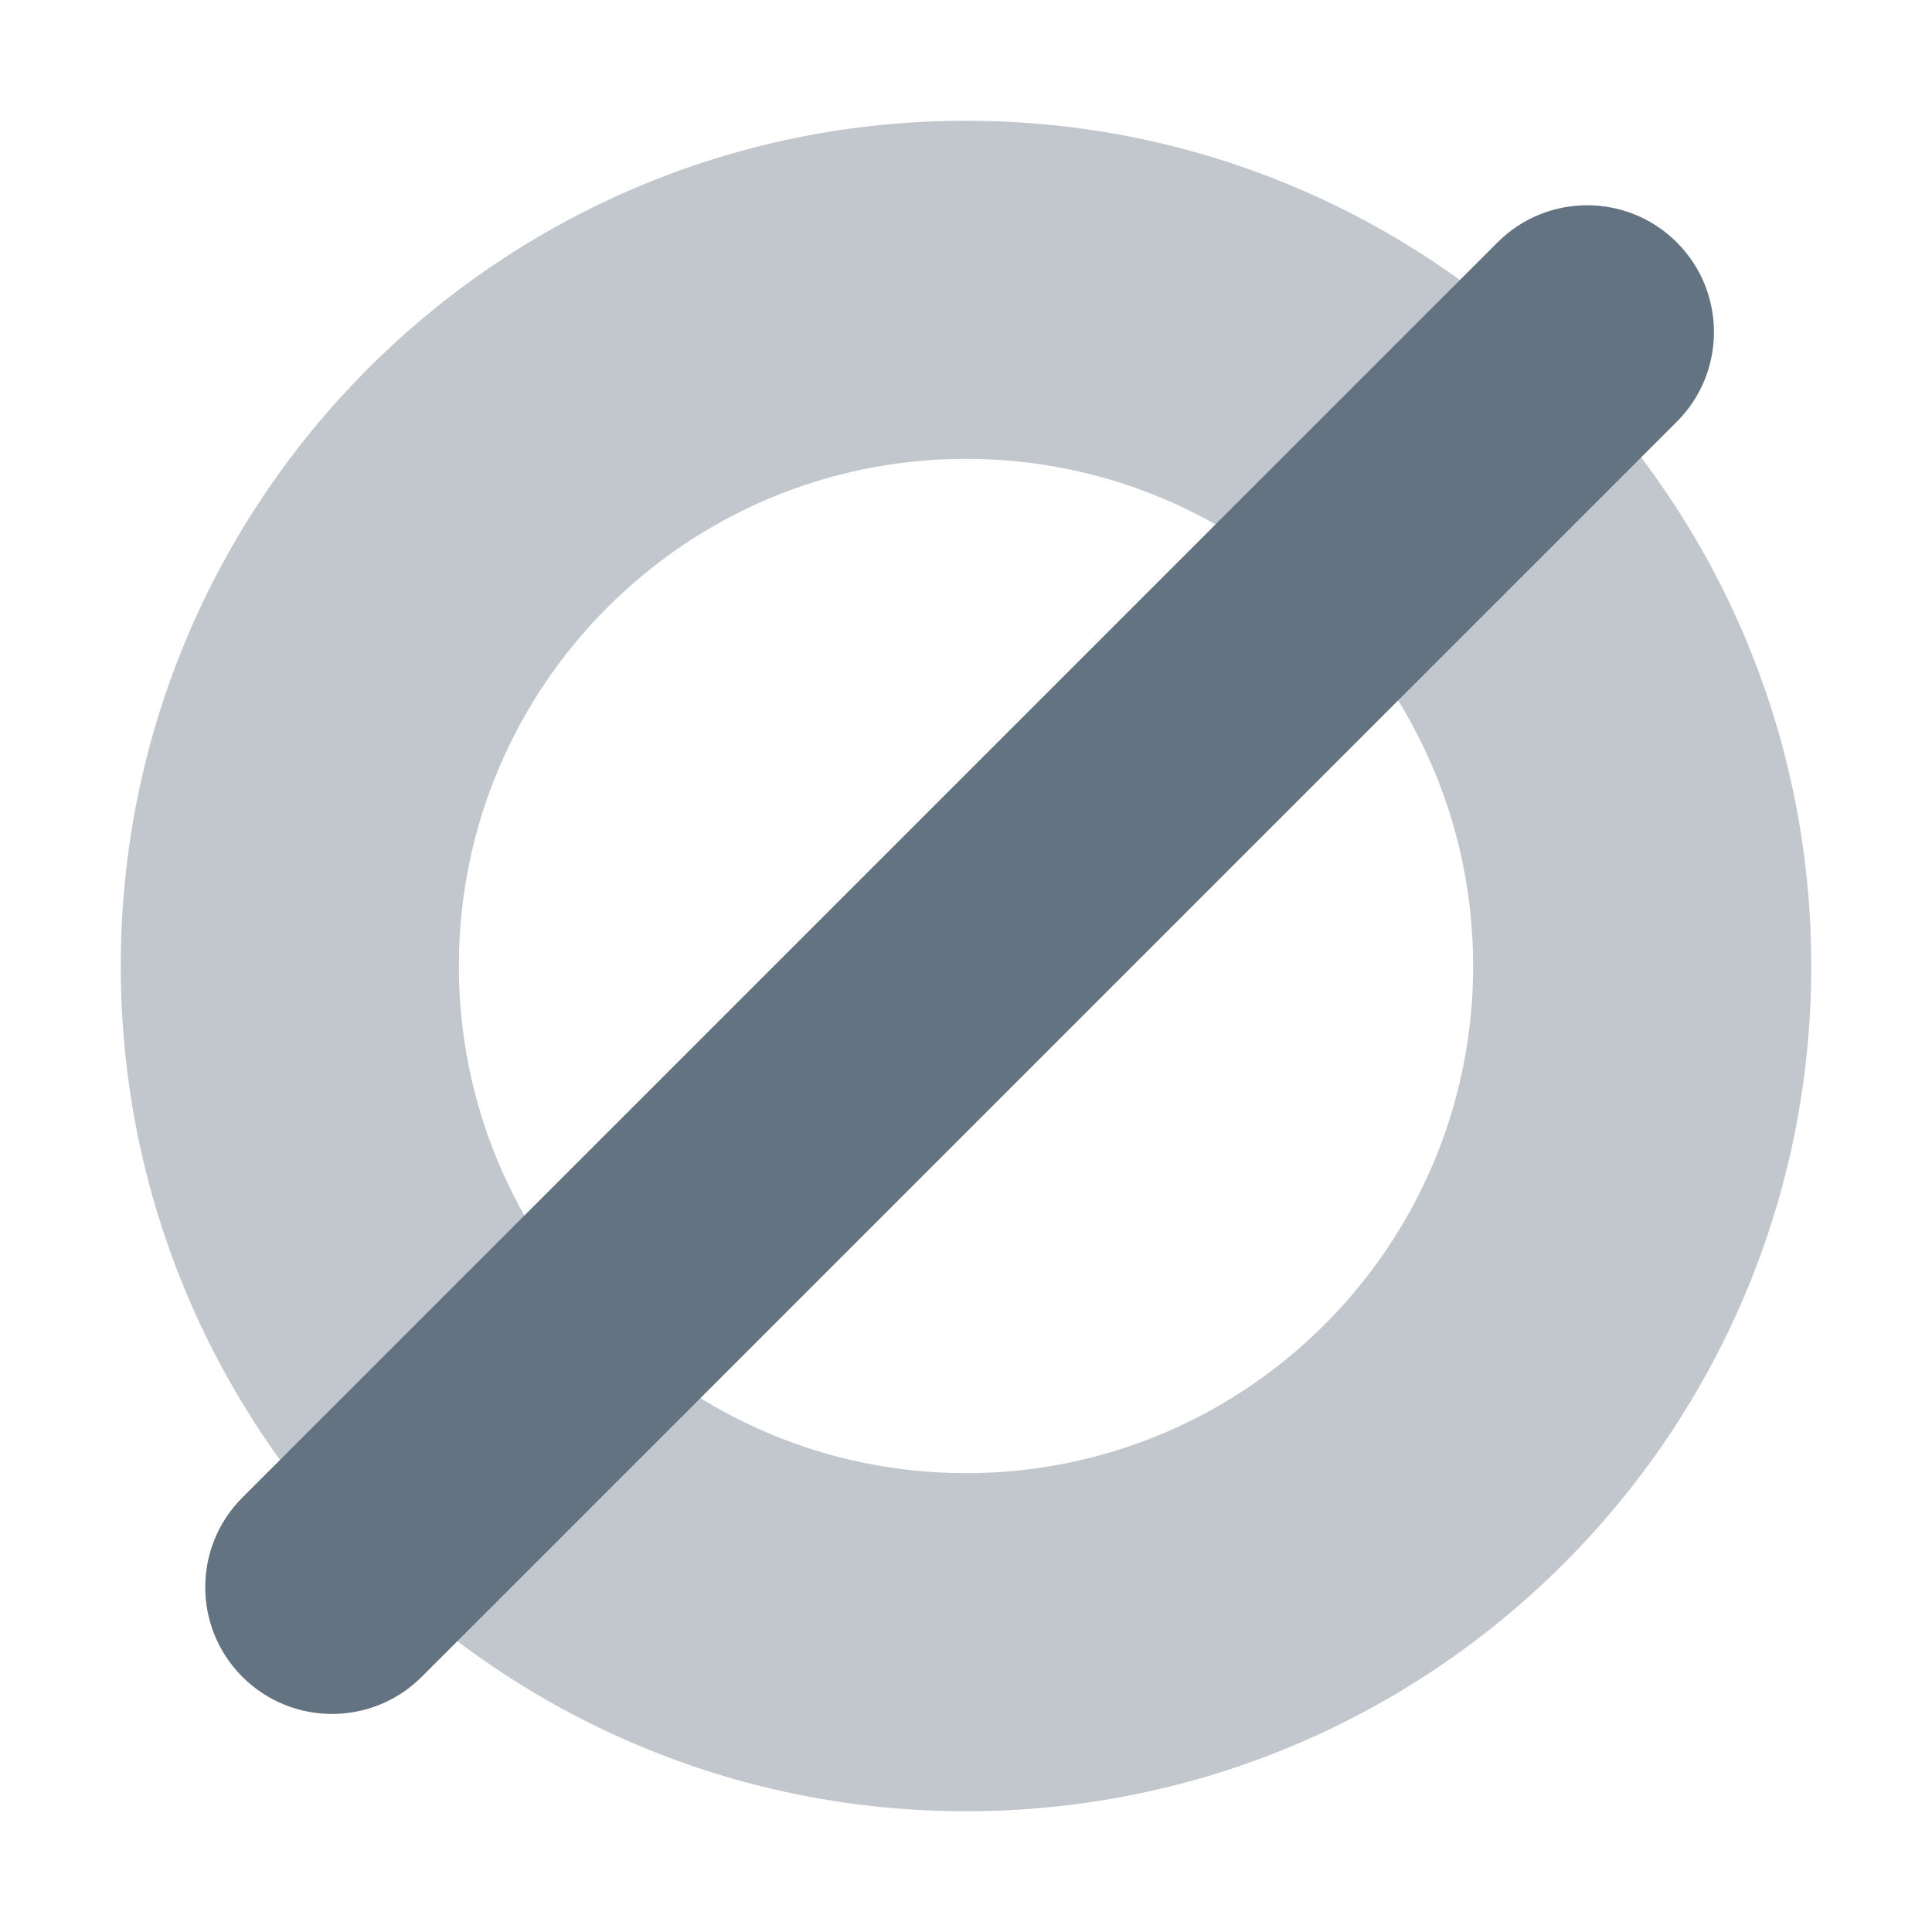
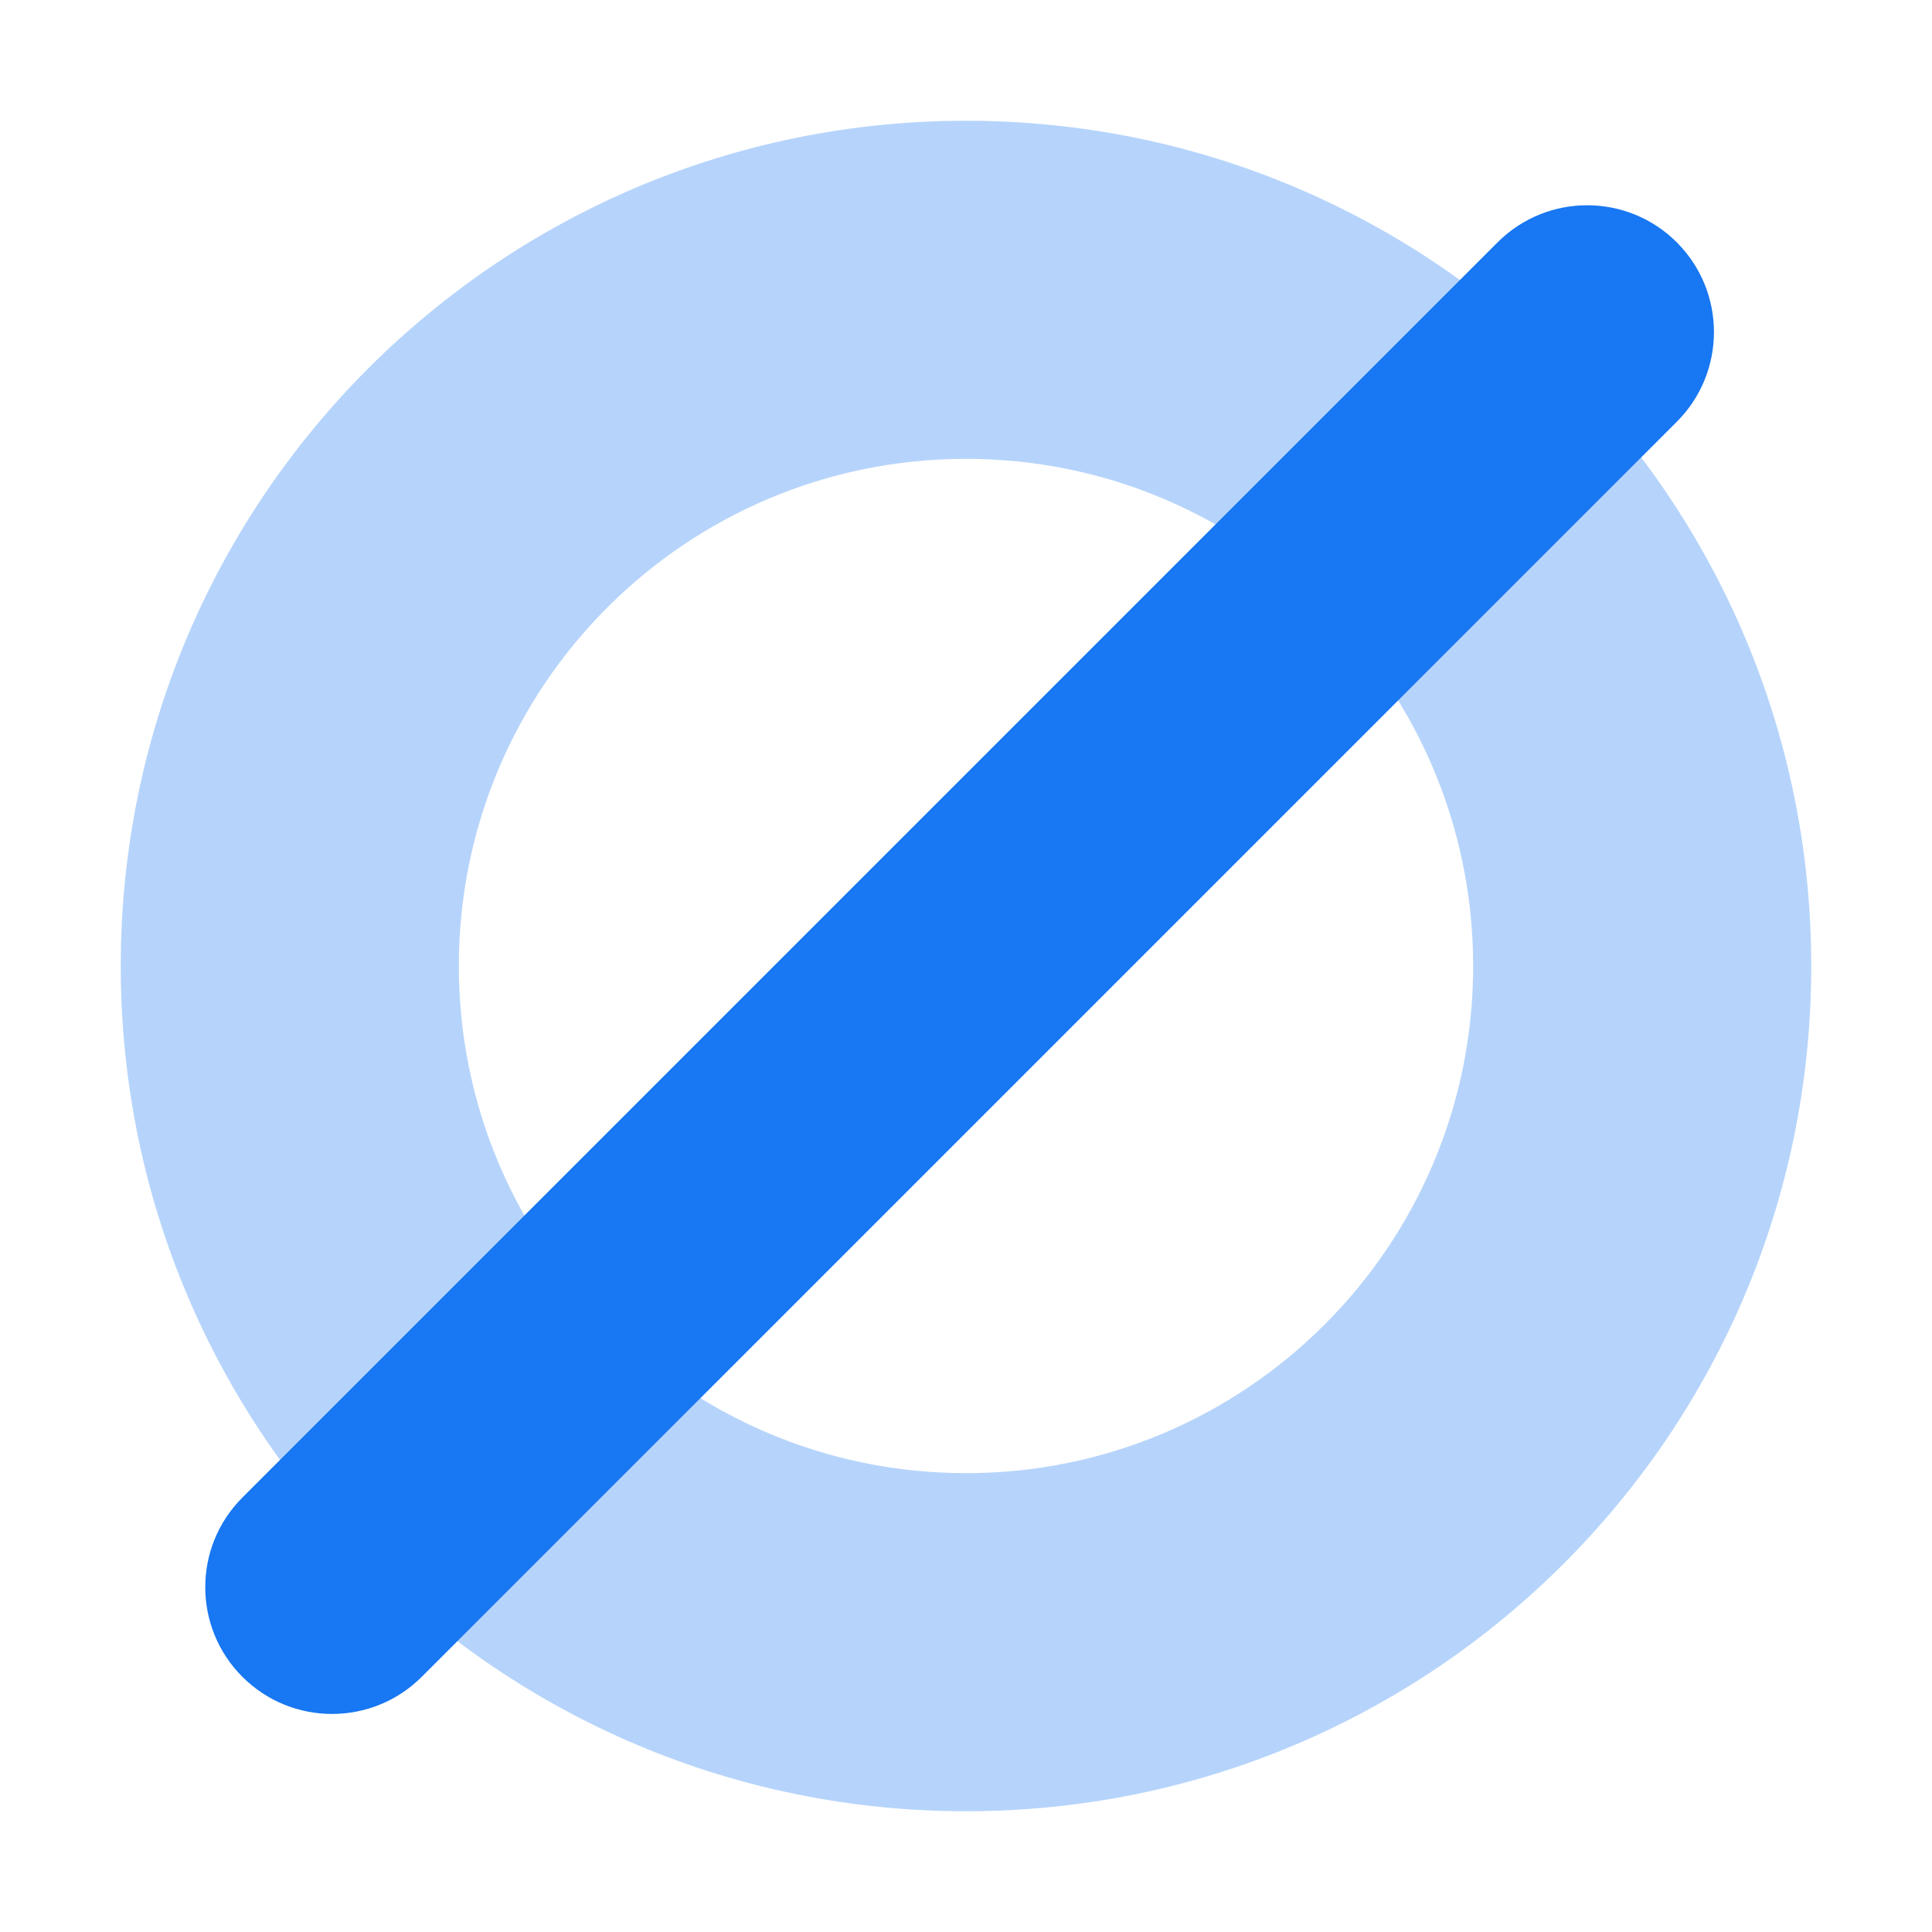
<svg xmlns="http://www.w3.org/2000/svg" width="24" height="24" viewBox="0 0 24 24" fill="none">
-   <path opacity="0.4" fill-rule="evenodd" clip-rule="evenodd" d="M12 22.5C17.799 22.5 22.5 17.799 22.5 12C22.5 6.201 17.799 1.5 12 1.5C6.201 1.5 1.5 6.201 1.5 12C1.5 17.799 6.201 22.5 12 22.5ZM12 18.3C15.479 18.3 18.3 15.479 18.3 12C18.3 8.521 15.479 5.7 12 5.7C8.521 5.7 5.7 8.521 5.7 12C5.7 15.479 8.521 18.3 12 18.3Z" fill="#637381" />
-   <path d="M18.603 3.011C19.218 2.396 20.215 2.396 20.83 3.011C21.445 3.626 21.445 4.624 20.83 5.239L5.239 20.83C4.623 21.445 3.626 21.445 3.011 20.83C2.396 20.215 2.396 19.218 3.011 18.603L18.603 3.011Z" fill="#637381" />
+   <path opacity="0.32" fill-rule="evenodd" clip-rule="evenodd" d="M12 22.5C17.799 22.5 22.5 17.799 22.5 12C22.5 6.201 17.799 1.5 12 1.5C6.201 1.5 1.5 6.201 1.5 12C1.5 17.799 6.201 22.5 12 22.5ZM12 18.3C15.479 18.3 18.3 15.479 18.3 12C18.3 8.521 15.479 5.7 12 5.7C8.521 5.7 5.7 8.521 5.7 12C5.7 15.479 8.521 18.3 12 18.3Z" fill="#1877F2" />
+   <path d="M18.603 3.011C19.218 2.396 20.215 2.396 20.83 3.011C21.445 3.626 21.445 4.624 20.83 5.239L5.239 20.83C4.624 21.445 3.626 21.445 3.011 20.83C2.396 20.215 2.396 19.218 3.011 18.603L18.603 3.011Z" fill="#1877F2" />
</svg>
